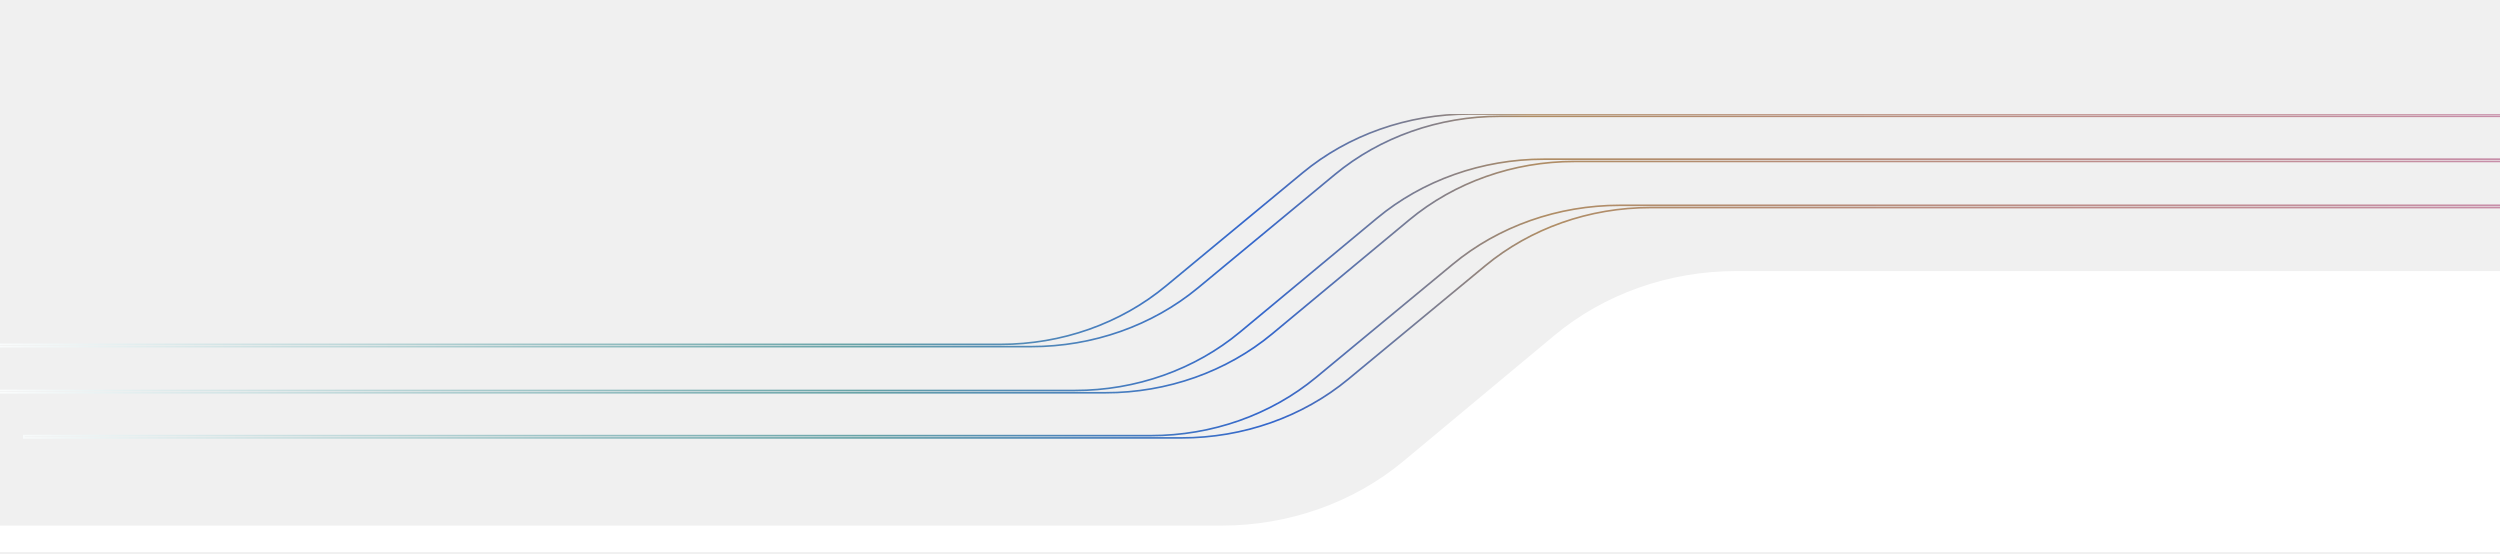
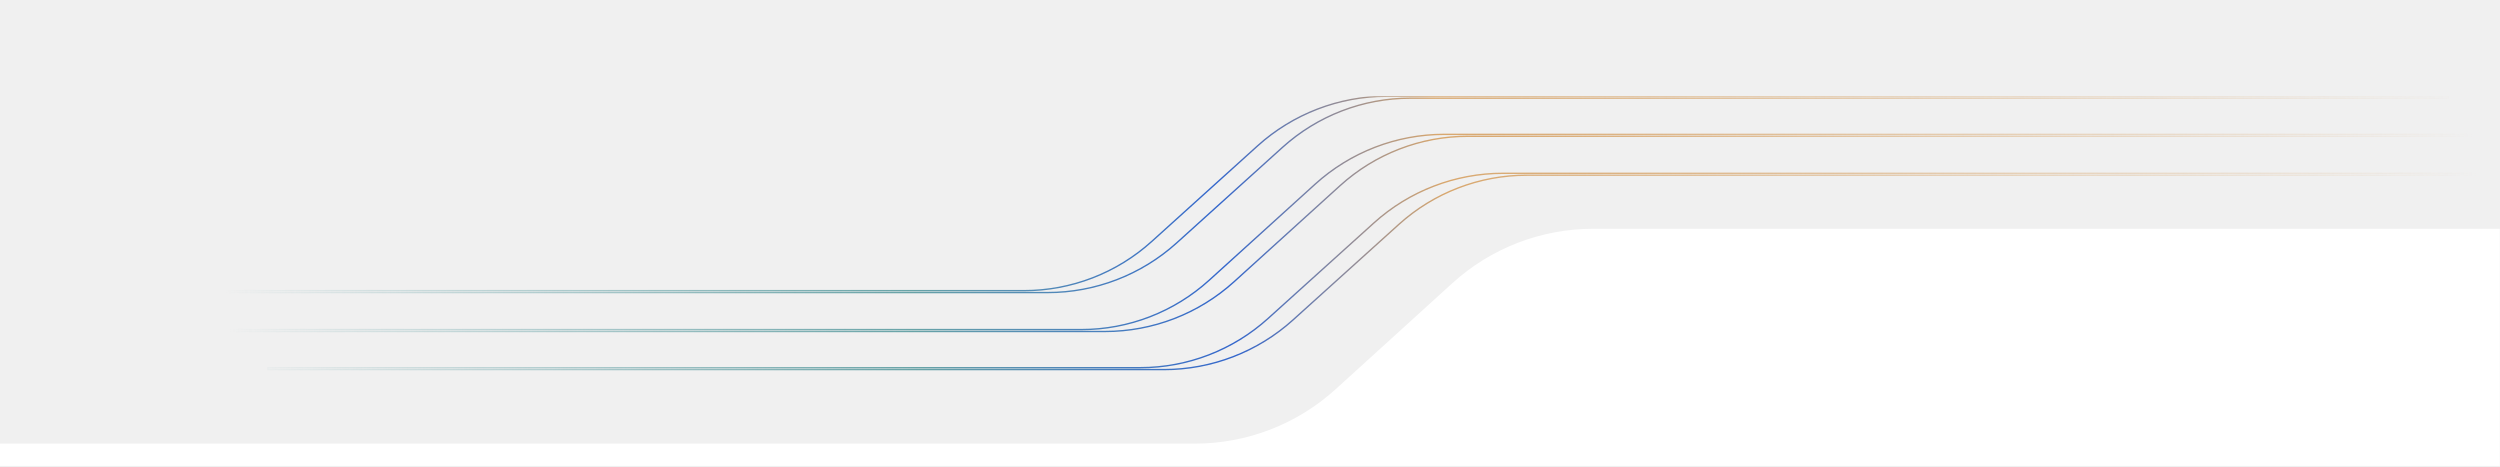
- <svg xmlns="http://www.w3.org/2000/svg" width="1667" height="369" viewBox="0 0 1667 369" fill="none">
-   <mask id="mask0_156_166" style="mask-type:alpha" maskUnits="userSpaceOnUse" x="-215" y="0" width="2154" height="369">
-     <path d="M-215 0H1939V368.101H-215V0Z" fill="#C4C4C4" />
+ <svg xmlns="http://www.w3.org/2000/svg" width="1920" height="358" viewBox="0 0 1920 358" fill="none">
+   <mask id="mask0_371_28" style="mask-type:alpha" maskUnits="userSpaceOnUse" x="0" y="0" width="1920" height="358">
+     <path d="M0 0H1919.93V357.84H0V0Z" fill="#C4C4C4" />
  </mask>
-   <g mask="url(#mask0_156_166)">
-     <path d="M-215 350.468H814.562C859.396 350.468 902.623 335.152 935.807 307.509L1036.41 223.703C1069.59 196.06 1112.82 180.744 1157.66 180.744H1939V377.49H-215V350.468Z" fill="white" />
-     <mask id="mask1_156_166" style="mask-type:alpha" maskUnits="userSpaceOnUse" x="-217" y="76" width="2146" height="218">
-       <path d="M-216.202 76.045H1928.18V293.158H-216.202V76.045Z" fill="#F8F0E5" />
+   <g mask="url(#mask0_371_28)">
+     <path d="M0 340.698H917.681C957.644 340.698 996.173 325.809 1025.75 298.936L1115.42 217.467C1144.99 190.594 1183.53 175.706 1223.49 175.706H1919.93V366.967H0V340.698Z" fill="white" />
+     <mask id="mask1_371_28" style="mask-type:alpha" maskUnits="userSpaceOnUse" x="-2" y="73" width="1913" height="212">
+       <path d="M-1.071 73.925H1910.29V284.986H-1.071V73.925Z" fill="#F8F0E5" />
    </mask>
-     <g mask="url(#mask1_156_166)">
-       <path d="M-83.981 229.619V229.068H-84.582V229.619H-83.981ZM-83.981 231.128H-84.582V231.679H-83.981V231.128ZM1894.35 77.555V78.106H1894.95V77.555H1894.35ZM1894.35 76.045H1894.95V75.494H1894.35V76.045ZM-34.737 260.368V259.817H-35.338V260.368H-34.737ZM-34.737 261.883H-35.338V262.434H-34.737V261.883ZM1944.3 107.662V108.213H1944.9V107.662H1944.3ZM1944.3 106.147H1944.9V105.595H1944.3V106.147ZM15.934 290.475V289.924H15.333V290.475H15.934ZM15.934 291.985H15.333V292.536H15.934V291.985ZM1994.97 138.41V138.962H1995.57V138.41H1994.97ZM1994.97 136.902H1995.57V136.351H1994.97V136.902ZM868.955 115.661C899.319 90.519 938.807 76.597 979.756 76.597V75.495C938.51 75.495 898.735 89.519 868.148 114.844L868.955 115.661ZM777.716 191.211L868.955 115.661L868.148 114.844L776.911 190.393L777.716 191.211ZM667.216 230.171C708.053 230.171 747.434 216.286 777.716 191.211L776.911 190.393C746.849 215.285 707.755 229.069 667.216 229.069V230.171ZM-83.981 230.171H667.216V229.069H-83.981V230.171ZM-83.38 231.129V229.62H-84.582V231.128L-83.38 231.129ZM687.639 230.578H-83.981V231.679L687.639 231.68V230.578ZM798.44 191.513C768.055 216.663 728.574 230.583 687.639 230.578V231.68C728.872 231.685 768.64 217.664 799.247 192.331L798.44 191.513ZM889.679 115.963L798.44 191.513L799.247 192.331L890.484 116.782L889.679 115.963ZM1000.18 77.005C959.342 77.005 919.961 90.889 889.679 115.965L890.484 116.782C920.567 91.883 959.656 78.103 1000.18 78.108V77.005ZM1894.35 77.005H1000.18V78.108L1894.35 78.106V77.005ZM1893.74 76.046V77.556L1894.95 77.555V76.045L1893.74 76.046ZM979.756 76.597H1894.35V75.494L979.756 75.495V76.597ZM918.543 145.927C948.918 120.678 988.415 106.698 1029.38 106.698V105.595C988.127 105.595 948.332 119.679 917.735 145.112L918.543 145.927ZM827.272 221.795L918.543 145.927L917.735 145.112L826.464 220.979L827.272 221.795ZM716.73 260.92C757.583 260.92 796.979 246.976 827.272 221.795L826.464 220.979C796.392 245.977 757.283 259.818 716.73 259.818V260.92ZM-34.737 260.92H716.73V259.818H-34.737V260.92ZM-34.136 261.884V260.369H-35.338V261.884H-34.136ZM737.161 261.333H-34.737V262.435H737.161V261.333ZM848.001 222.103C817.625 247.352 778.124 261.333 737.161 261.333V262.435C778.437 262.43 818.235 248.344 848.809 222.92L848.001 222.103ZM939.272 146.235L848.001 222.103L848.809 222.92L940.08 147.052L939.272 146.235ZM1049.81 107.112C1008.96 107.112 969.567 121.055 939.272 146.235L940.08 147.052C970.153 122.055 1009.26 108.214 1049.81 108.214V107.112ZM1944.3 107.112H1049.81V108.214L1944.3 108.213V107.112ZM1943.7 106.148V107.663L1944.9 107.662V106.147L1943.7 106.148ZM1029.38 106.698L1944.3 106.699V105.595H1029.38V106.698ZM969.213 176.519C999.594 151.376 1039.09 137.454 1080.06 137.454V136.352C1038.79 136.352 999.005 150.374 968.408 175.7L969.213 176.519ZM877.942 252.068L969.213 176.519L968.408 175.7L877.137 251.25L877.942 252.068ZM767.401 291.027C808.253 291.027 847.648 277.143 877.942 252.068L877.137 251.25C847.064 276.142 807.955 289.925 767.401 289.925V291.027ZM15.934 291.027H767.401V289.925H15.934V291.027ZM16.535 291.986V290.476H15.333V291.986H16.535ZM787.832 291.435H15.934V292.537H787.832V291.435ZM898.675 252.369C868.299 277.512 828.796 291.435 787.832 291.435V292.537C829.093 292.537 868.883 278.513 899.48 253.186L898.675 252.369ZM989.942 176.821L898.675 252.369L899.48 253.186L990.747 177.639L989.942 176.821ZM1100.49 137.861C1059.63 137.861 1020.24 151.746 989.942 176.821L990.747 177.639C1020.82 152.747 1059.93 138.963 1100.49 138.963V137.861ZM1994.97 137.861H1100.49V138.963L1994.97 138.962V137.861ZM1994.36 136.903V138.412L1995.57 138.41V136.902L1994.36 136.903ZM1080.06 137.454H1994.97V136.351L1080.06 136.352V137.454Z" fill="url(#paint0_linear_156_166)" />
+     <g mask="url(#mask1_371_28)">
+       <path d="M116.781 223.218V222.682H116.246V223.218H116.781ZM116.781 224.685H116.246V225.22H116.781V224.685ZM1880.13 75.393V75.928H1880.66V75.393H1880.13ZM1880.13 73.925H1880.66V73.389H1880.13V73.925ZM160.674 253.109V252.574H160.138V253.109H160.674ZM160.674 254.583H160.138V255.118H160.674V254.583ZM1924.65 104.661V105.196H1925.19V104.661H1924.65ZM1924.65 103.187H1925.19V102.652H1924.65V103.187ZM205.838 282.377V281.842H205.303V282.377H205.838ZM205.838 283.845H205.303V284.381H205.838V283.845ZM1969.81 134.552V135.088H1970.35V134.552H1969.81ZM1969.81 133.085H1970.35V132.55H1969.81V133.085ZM966.164 112.437C993.228 87.995 1028.43 74.462 1064.92 74.462V73.39C1028.16 73.39 992.707 87.023 965.445 111.643L966.164 112.437ZM884.84 185.881L966.164 112.437L965.445 111.643L884.122 185.086L884.84 185.881ZM786.347 223.755C822.746 223.755 857.848 210.257 884.84 185.881L884.122 185.086C857.327 209.284 822.481 222.683 786.347 222.683V223.755ZM116.781 223.755H786.347V222.683H116.781V223.755ZM117.317 224.686V223.219H116.246V224.685L117.317 224.686ZM804.551 224.15H116.781V225.22L804.551 225.222V224.15ZM903.312 186.174C876.228 210.623 841.038 224.155 804.551 224.15V225.222C841.303 225.226 876.75 211.596 904.031 186.969L903.312 186.174ZM984.635 112.73L903.312 186.174L904.031 186.969L985.353 113.526L984.635 112.73ZM1083.13 74.858C1046.73 74.858 1011.63 88.355 984.635 112.732L985.353 113.526C1012.17 89.321 1047.01 75.925 1083.13 75.93V74.858ZM1880.13 74.858H1083.13V75.93L1880.13 75.928V74.858ZM1879.59 73.926V75.394L1880.66 75.393V73.925L1879.59 73.926ZM1064.92 74.462H1880.13V73.389L1064.92 73.39V74.462ZM1010.36 141.859C1037.44 117.313 1072.64 103.723 1109.16 103.723V102.652C1072.39 102.652 1036.91 116.343 1009.64 141.067L1010.36 141.859ZM929.01 215.612L1010.36 141.859L1009.64 141.067L928.29 214.818L929.01 215.612ZM830.481 253.646C866.894 253.646 902.009 240.091 929.01 215.612L928.29 214.818C901.486 239.119 866.627 252.575 830.481 252.575V253.646ZM160.674 253.646H830.481V252.575H160.674V253.646ZM161.21 254.584V253.111H160.138V254.584H161.21ZM848.691 254.048H160.674V255.119H848.691V254.048ZM947.487 215.911C920.412 240.457 885.203 254.048 848.691 254.048V255.119C885.482 255.114 920.955 241.421 948.207 216.705L947.487 215.911ZM1028.84 142.159L947.487 215.911L948.207 216.705L1029.56 142.953L1028.84 142.159ZM1127.37 104.126C1090.95 104.126 1055.84 117.68 1028.84 142.159L1029.56 142.953C1056.36 118.653 1091.22 105.197 1127.37 105.197V104.126ZM1924.65 104.126H1127.37V105.197L1924.65 105.196V104.126ZM1924.12 103.188V104.662L1925.19 104.661V103.187L1924.12 103.188ZM1109.16 103.723L1924.65 103.724V102.652H1109.16V103.723ZM1055.53 171.598C1082.61 147.156 1117.81 133.622 1154.33 133.622V132.551C1117.54 132.551 1082.08 146.182 1054.81 170.802L1055.53 171.598ZM974.174 245.041L1055.53 171.598L1054.81 170.802L973.457 244.246L974.174 245.041ZM875.645 282.914C912.059 282.914 947.172 269.417 974.174 245.041L973.457 244.246C946.652 268.444 911.793 281.843 875.645 281.843V282.914ZM205.838 282.914H875.645V281.843H205.838V282.914ZM206.374 283.846V282.378H205.303V283.846H206.374ZM893.857 283.311H205.838V284.382H893.857V283.311ZM992.654 245.333C965.579 269.776 930.369 283.311 893.857 283.311V284.382C930.633 284.382 966.099 270.749 993.372 246.128L992.654 245.333ZM1074 171.892L992.654 245.333L993.372 246.128L1074.72 172.687L1074 171.892ZM1172.54 134.017C1136.12 134.017 1101.01 147.516 1074 171.892L1074.72 172.687C1101.53 148.488 1136.39 135.089 1172.54 135.089V134.017ZM1969.81 134.017H1172.54V135.089L1969.81 135.088V134.017ZM1969.28 133.086V134.553L1970.35 134.552V133.085L1969.28 133.086ZM1154.33 133.622H1969.81V132.55L1154.33 132.551V133.622Z" fill="url(#paint0_linear_371_28)" />
    </g>
  </g>
  <defs>
-     <linearGradient id="paint0_linear_156_166" x1="-15.466" y1="279.382" x2="1907.8" y2="38.105" gradientUnits="userSpaceOnUse">
-       <stop stop-color="white" />
+     <linearGradient id="paint0_linear_371_28" x1="177.85" y1="271.594" x2="1896.36" y2="73.921" gradientUnits="userSpaceOnUse">
+       <stop stop-color="#68A3A7" stop-opacity="0" />
      <stop offset="0.303" stop-color="#68A3A7" />
      <stop offset="0.443" stop-color="#3366CC" />
-       <stop offset="0.543" stop-color="#AF8D65" />
-       <stop offset="1" stop-color="#D18FC3" />
+       <stop offset="0.543" stop-color="#D8A76E" />
+       <stop offset="1" stop-color="#D8A76E" stop-opacity="0" />
    </linearGradient>
  </defs>
</svg>
